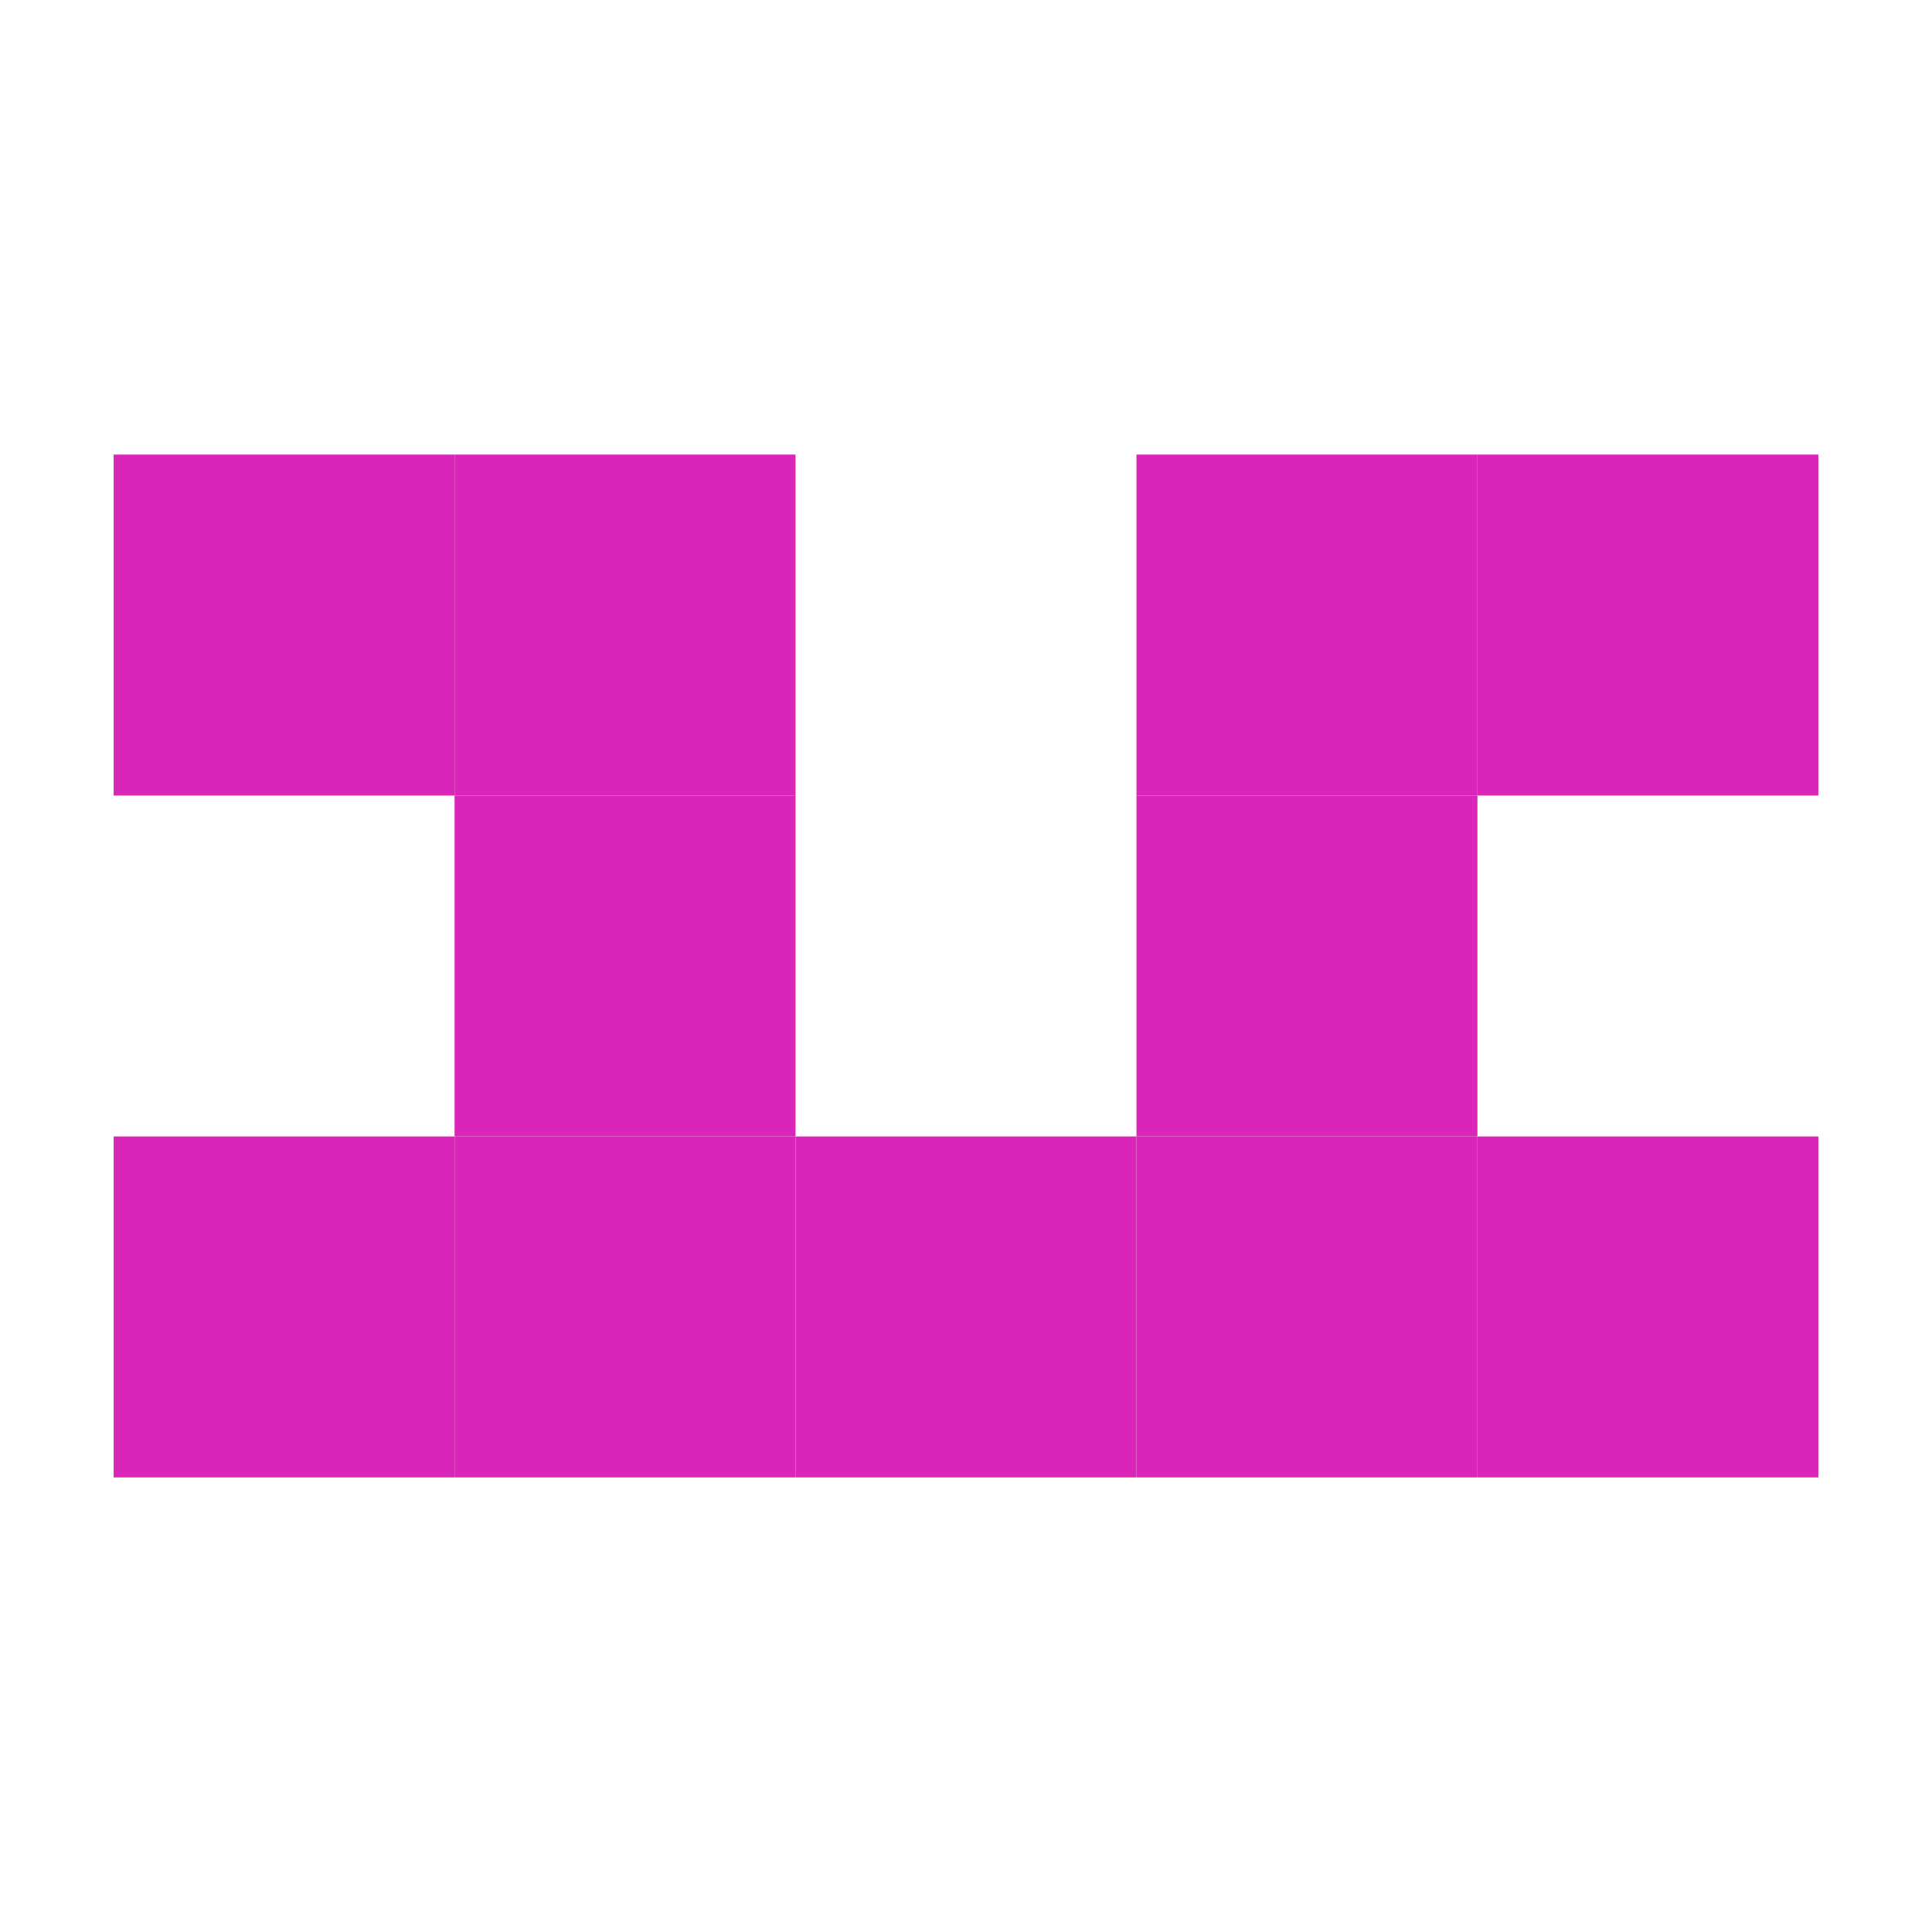
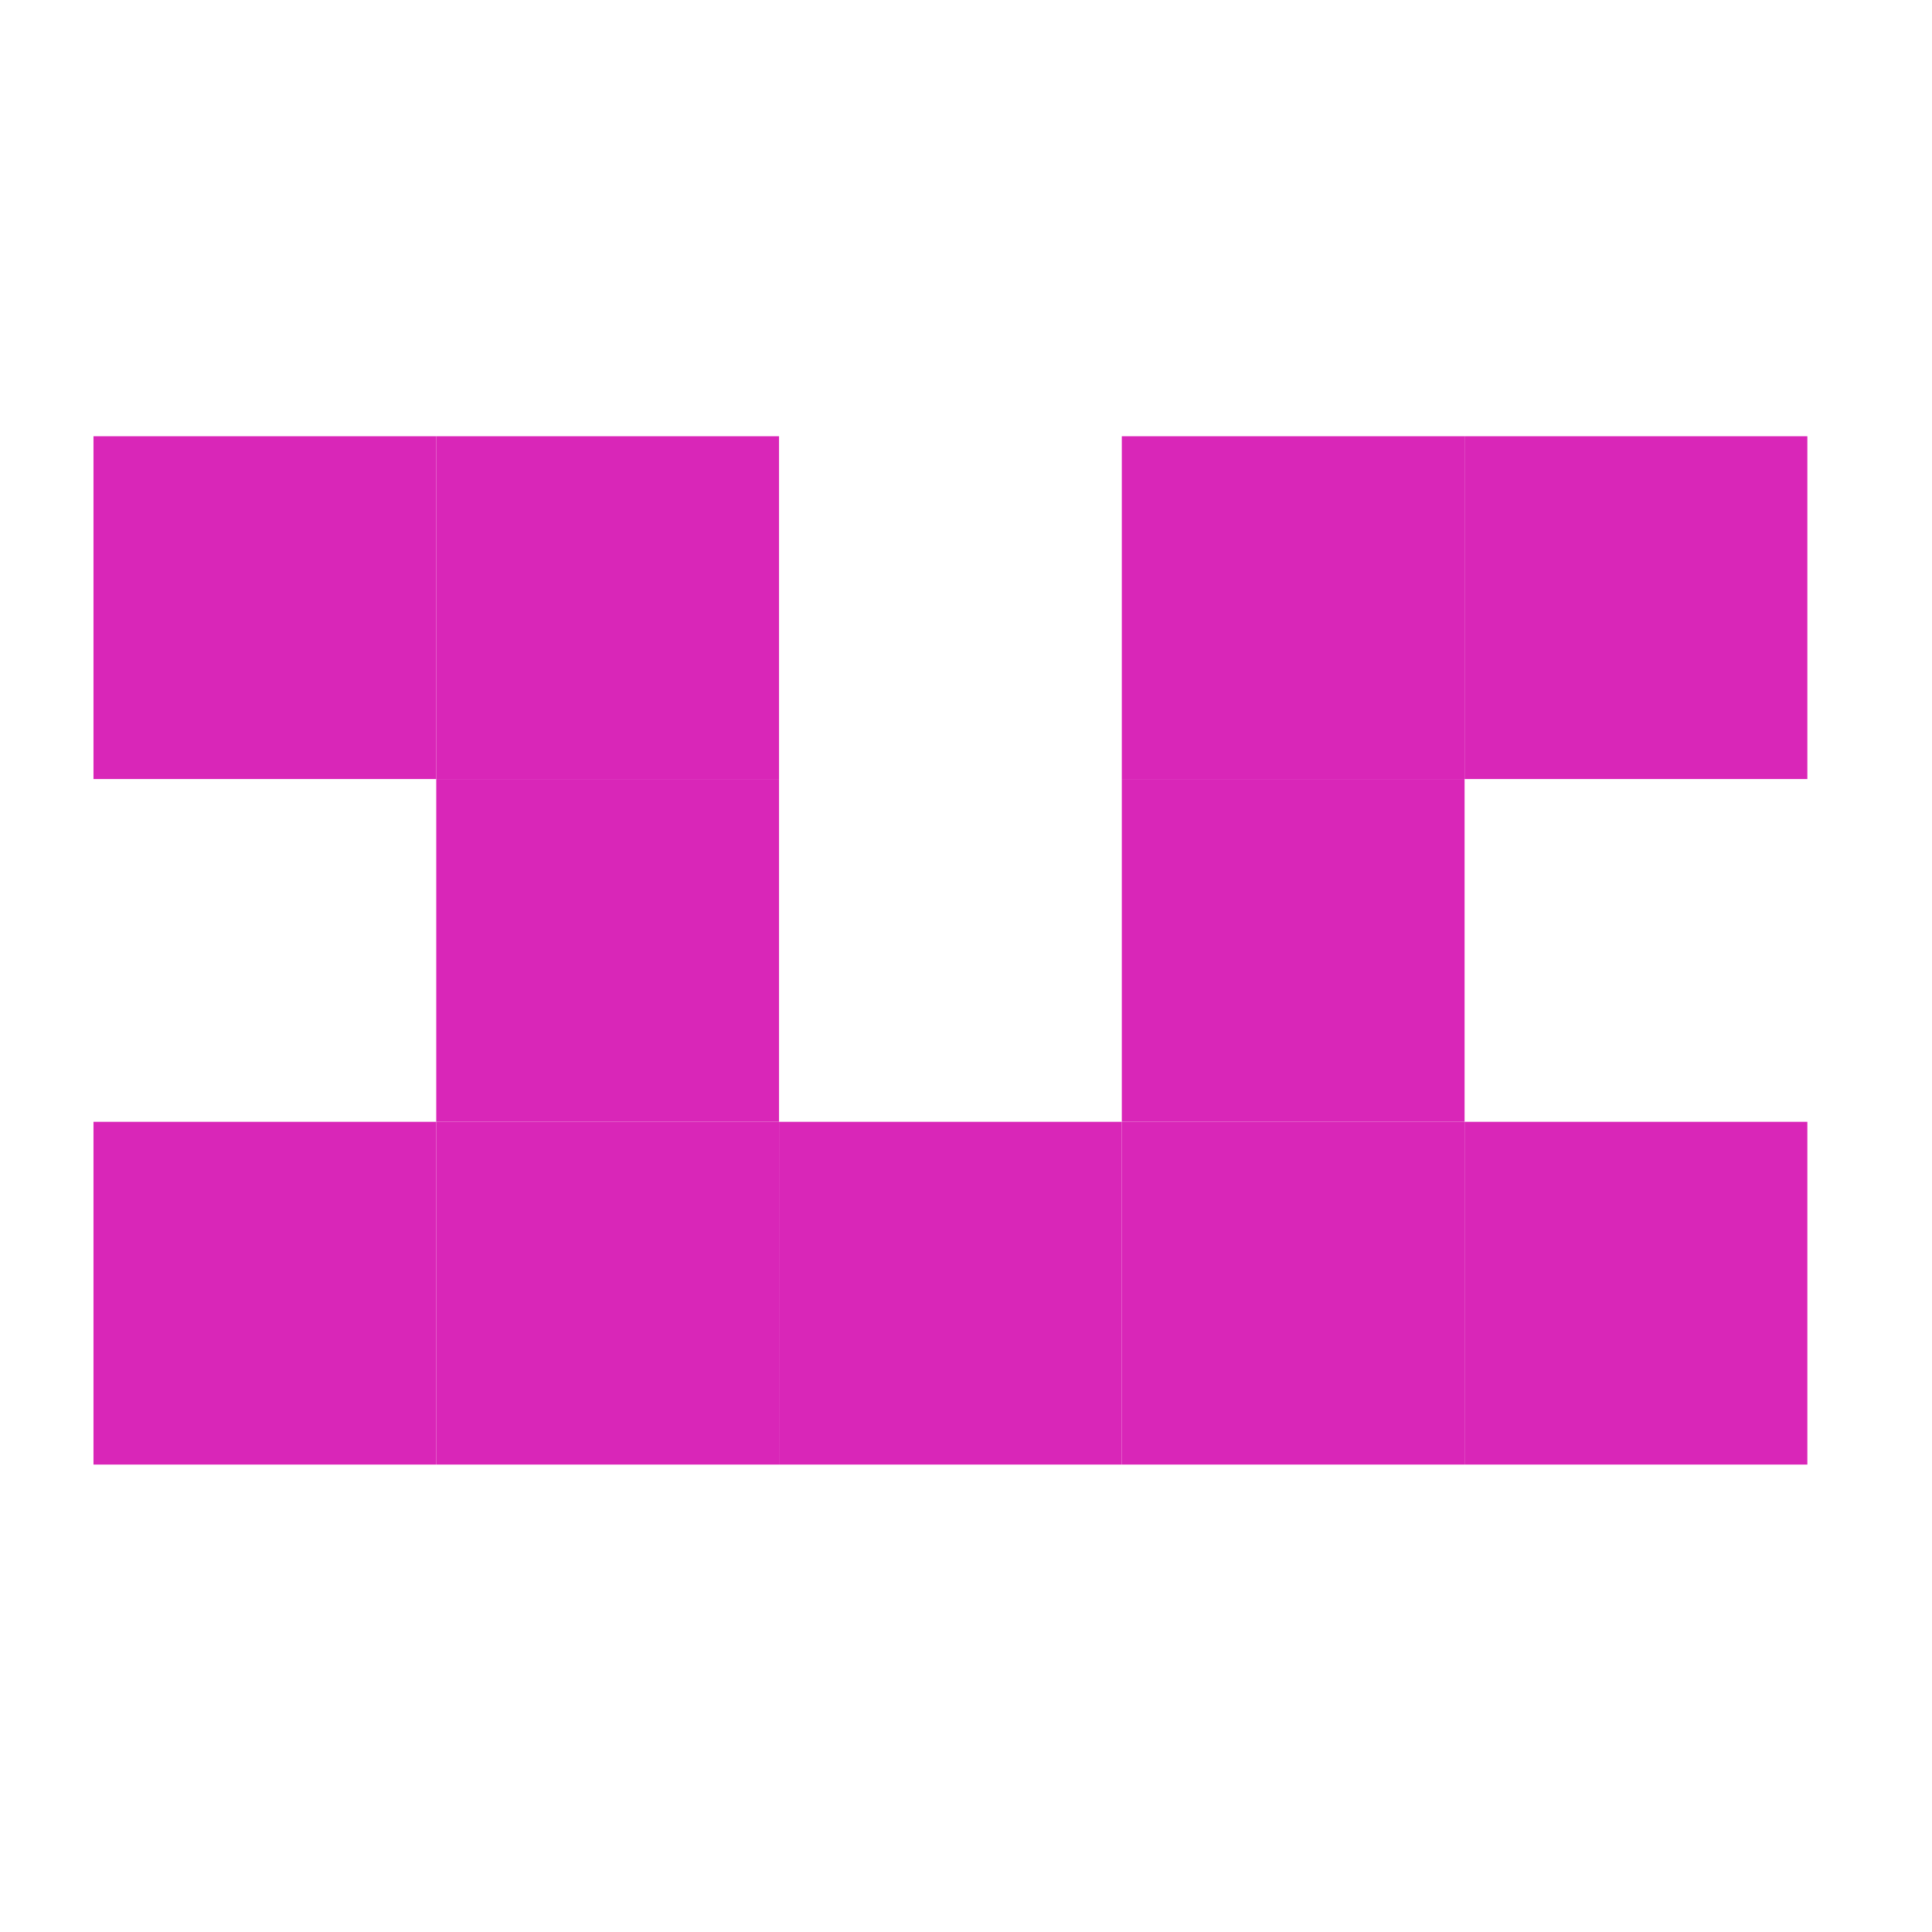
- <svg xmlns="http://www.w3.org/2000/svg" width="17" height="17" viewBox="0 0 17 17">
-   <rect x="1" y="4" width="3" height="3" fill="#d926b8" />
-   <rect x="4" y="4" width="3" height="3" fill="#d926b8" />
-   <rect x="10" y="4" width="3" height="3" fill="#d926b8" />
-   <rect x="13" y="4" width="3" height="3" fill="#d926b8" />
-   <rect x="4" y="7" width="3" height="3" fill="#d926b8" />
-   <rect x="10" y="7" width="3" height="3" fill="#d926b8" />
-   <rect x="1" y="10" width="3" height="3" fill="#d926b8" />
-   <rect x="4" y="10" width="3" height="3" fill="#d926b8" />
-   <rect x="7" y="10" width="3" height="3" fill="#d926b8" />
-   <rect x="10" y="10" width="3" height="3" fill="#d926b8" />
-   <rect x="13" y="10" width="3" height="3" fill="#d926b8" />
+ <svg xmlns="http://www.w3.org/2000/svg" width="62" height="62" viewBox="0 0 62 62">
+   <rect x="3" y="14" width="11" height="11" fill="#d926b8" />
+   <rect x="14" y="14" width="11" height="11" fill="#d926b8" />
+   <rect x="36" y="14" width="11" height="11" fill="#d926b8" />
+   <rect x="47" y="14" width="11" height="11" fill="#d926b8" />
+   <rect x="14" y="25" width="11" height="11" fill="#d926b8" />
+   <rect x="36" y="25" width="11" height="11" fill="#d926b8" />
+   <rect x="3" y="36" width="11" height="11" fill="#d926b8" />
+   <rect x="14" y="36" width="11" height="11" fill="#d926b8" />
+   <rect x="25" y="36" width="11" height="11" fill="#d926b8" />
+   <rect x="36" y="36" width="11" height="11" fill="#d926b8" />
+   <rect x="47" y="36" width="11" height="11" fill="#d926b8" />
</svg>
